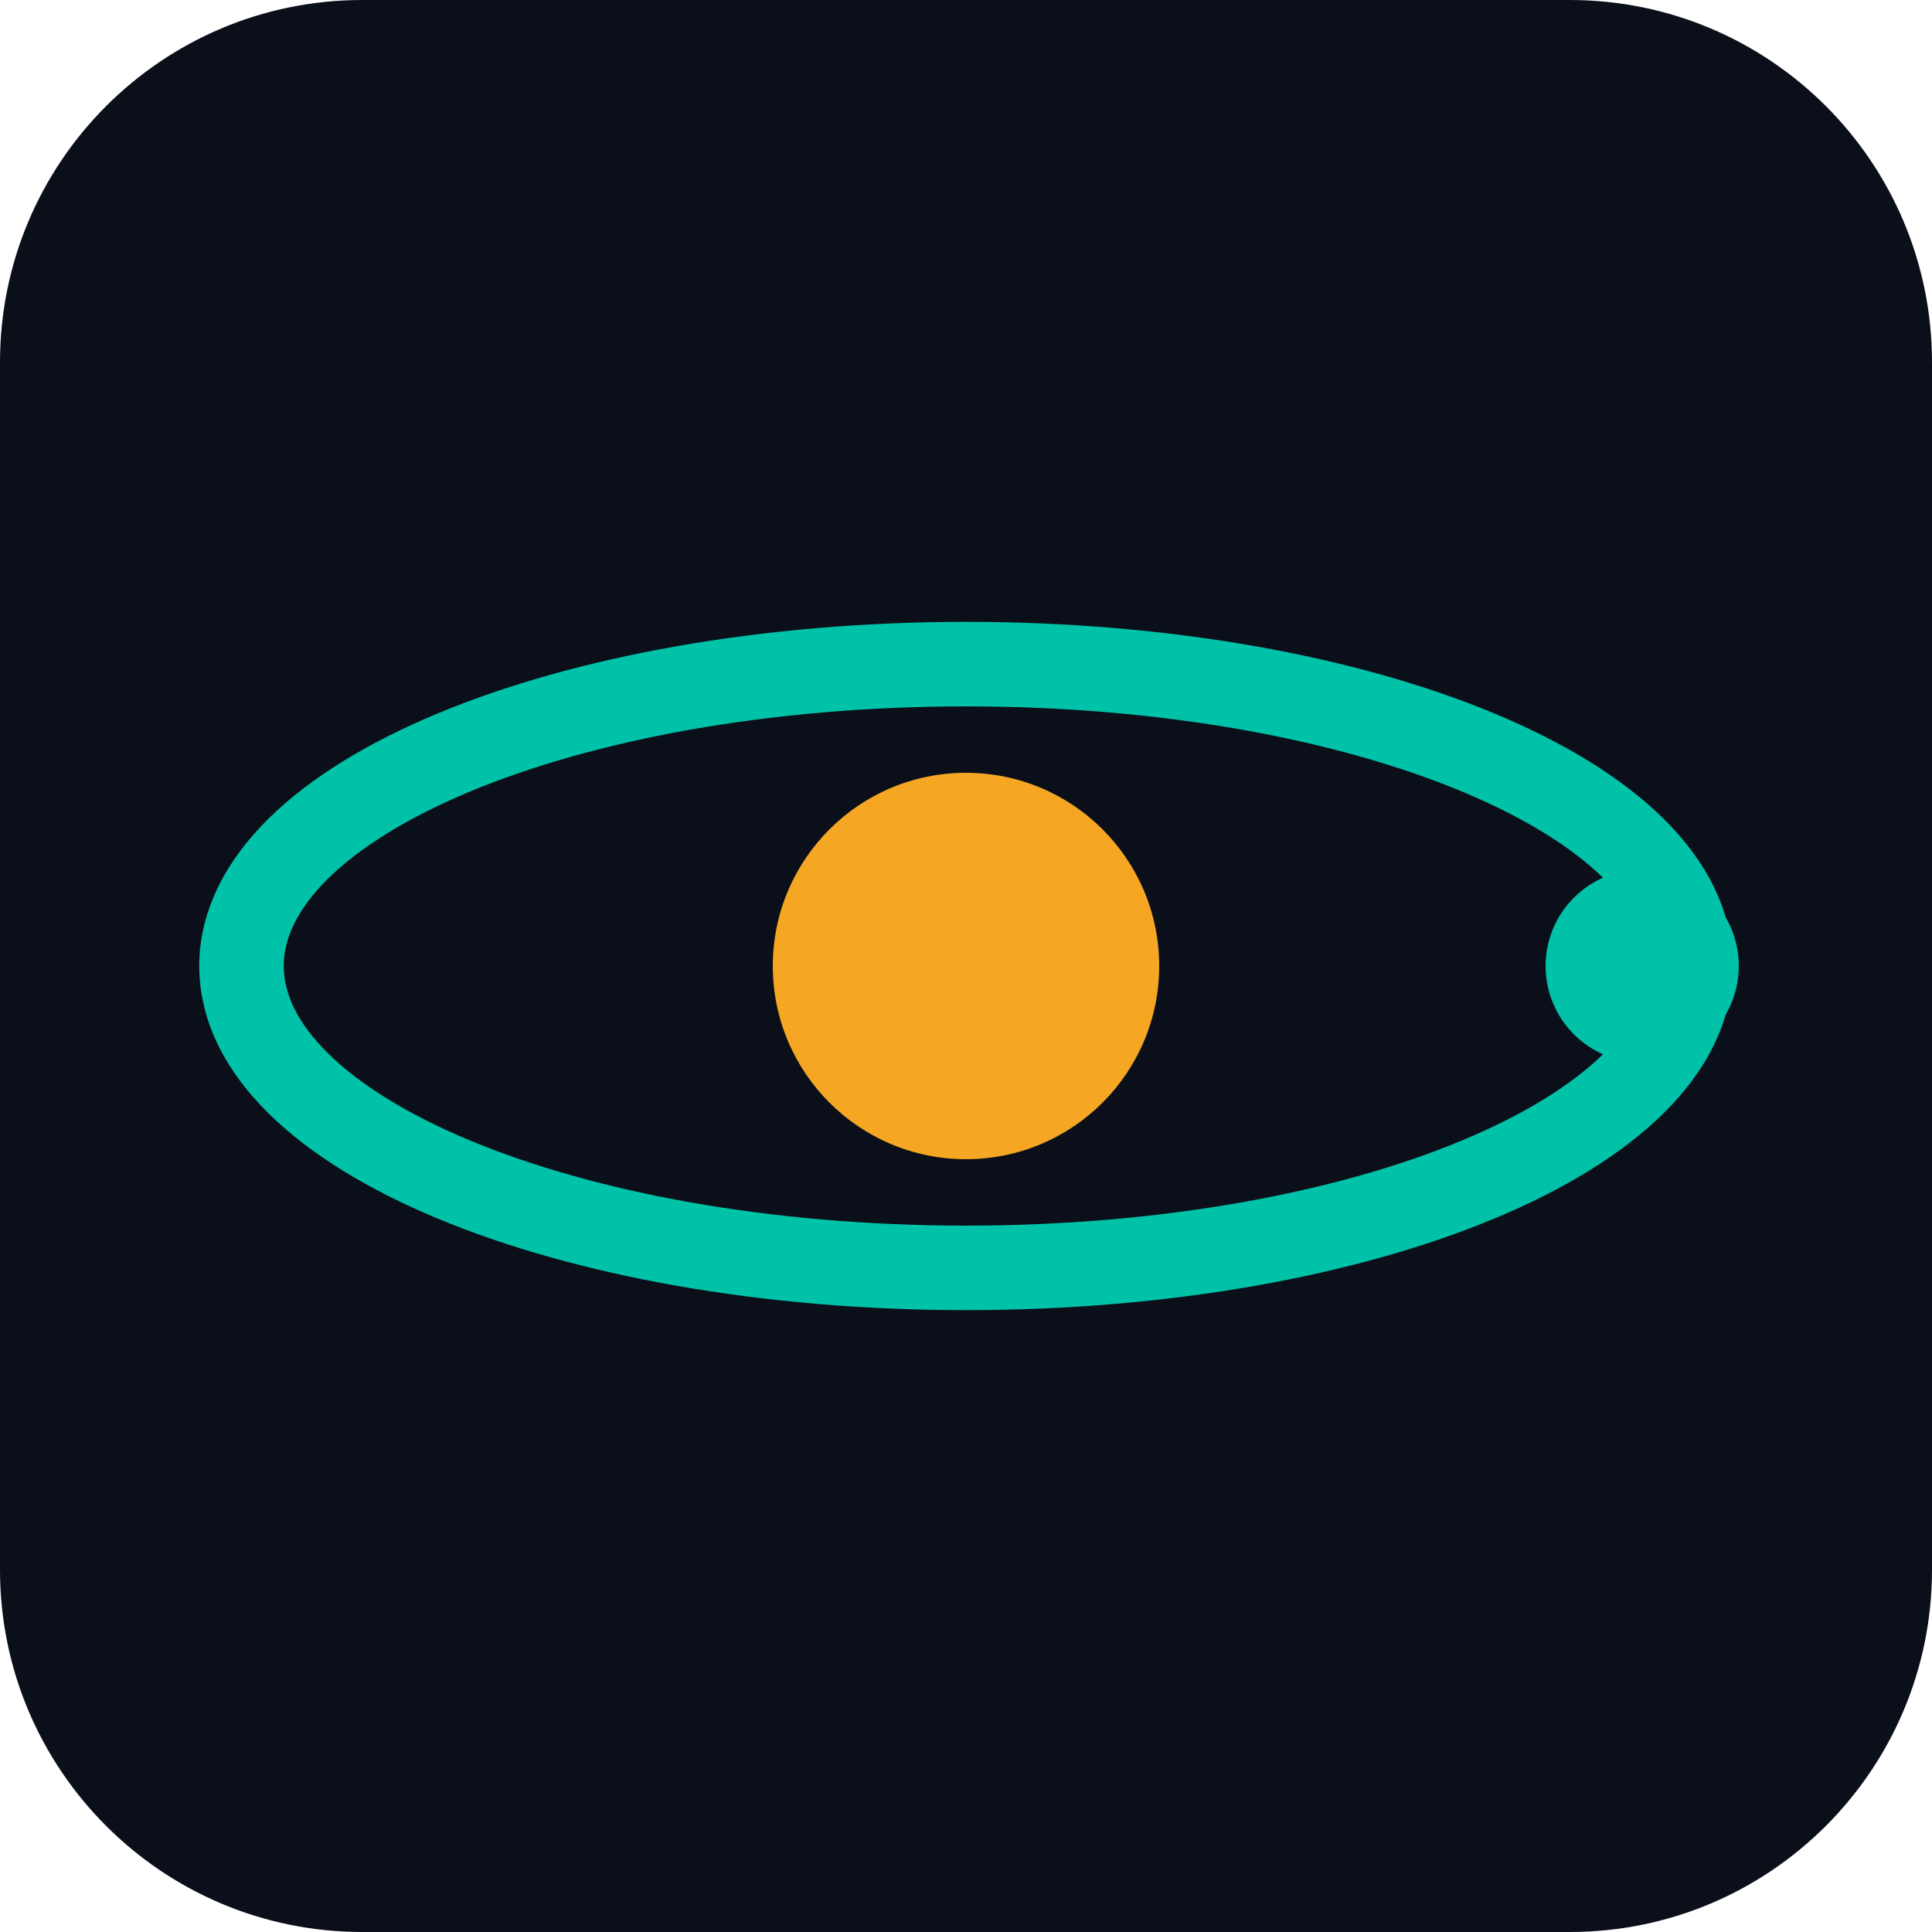
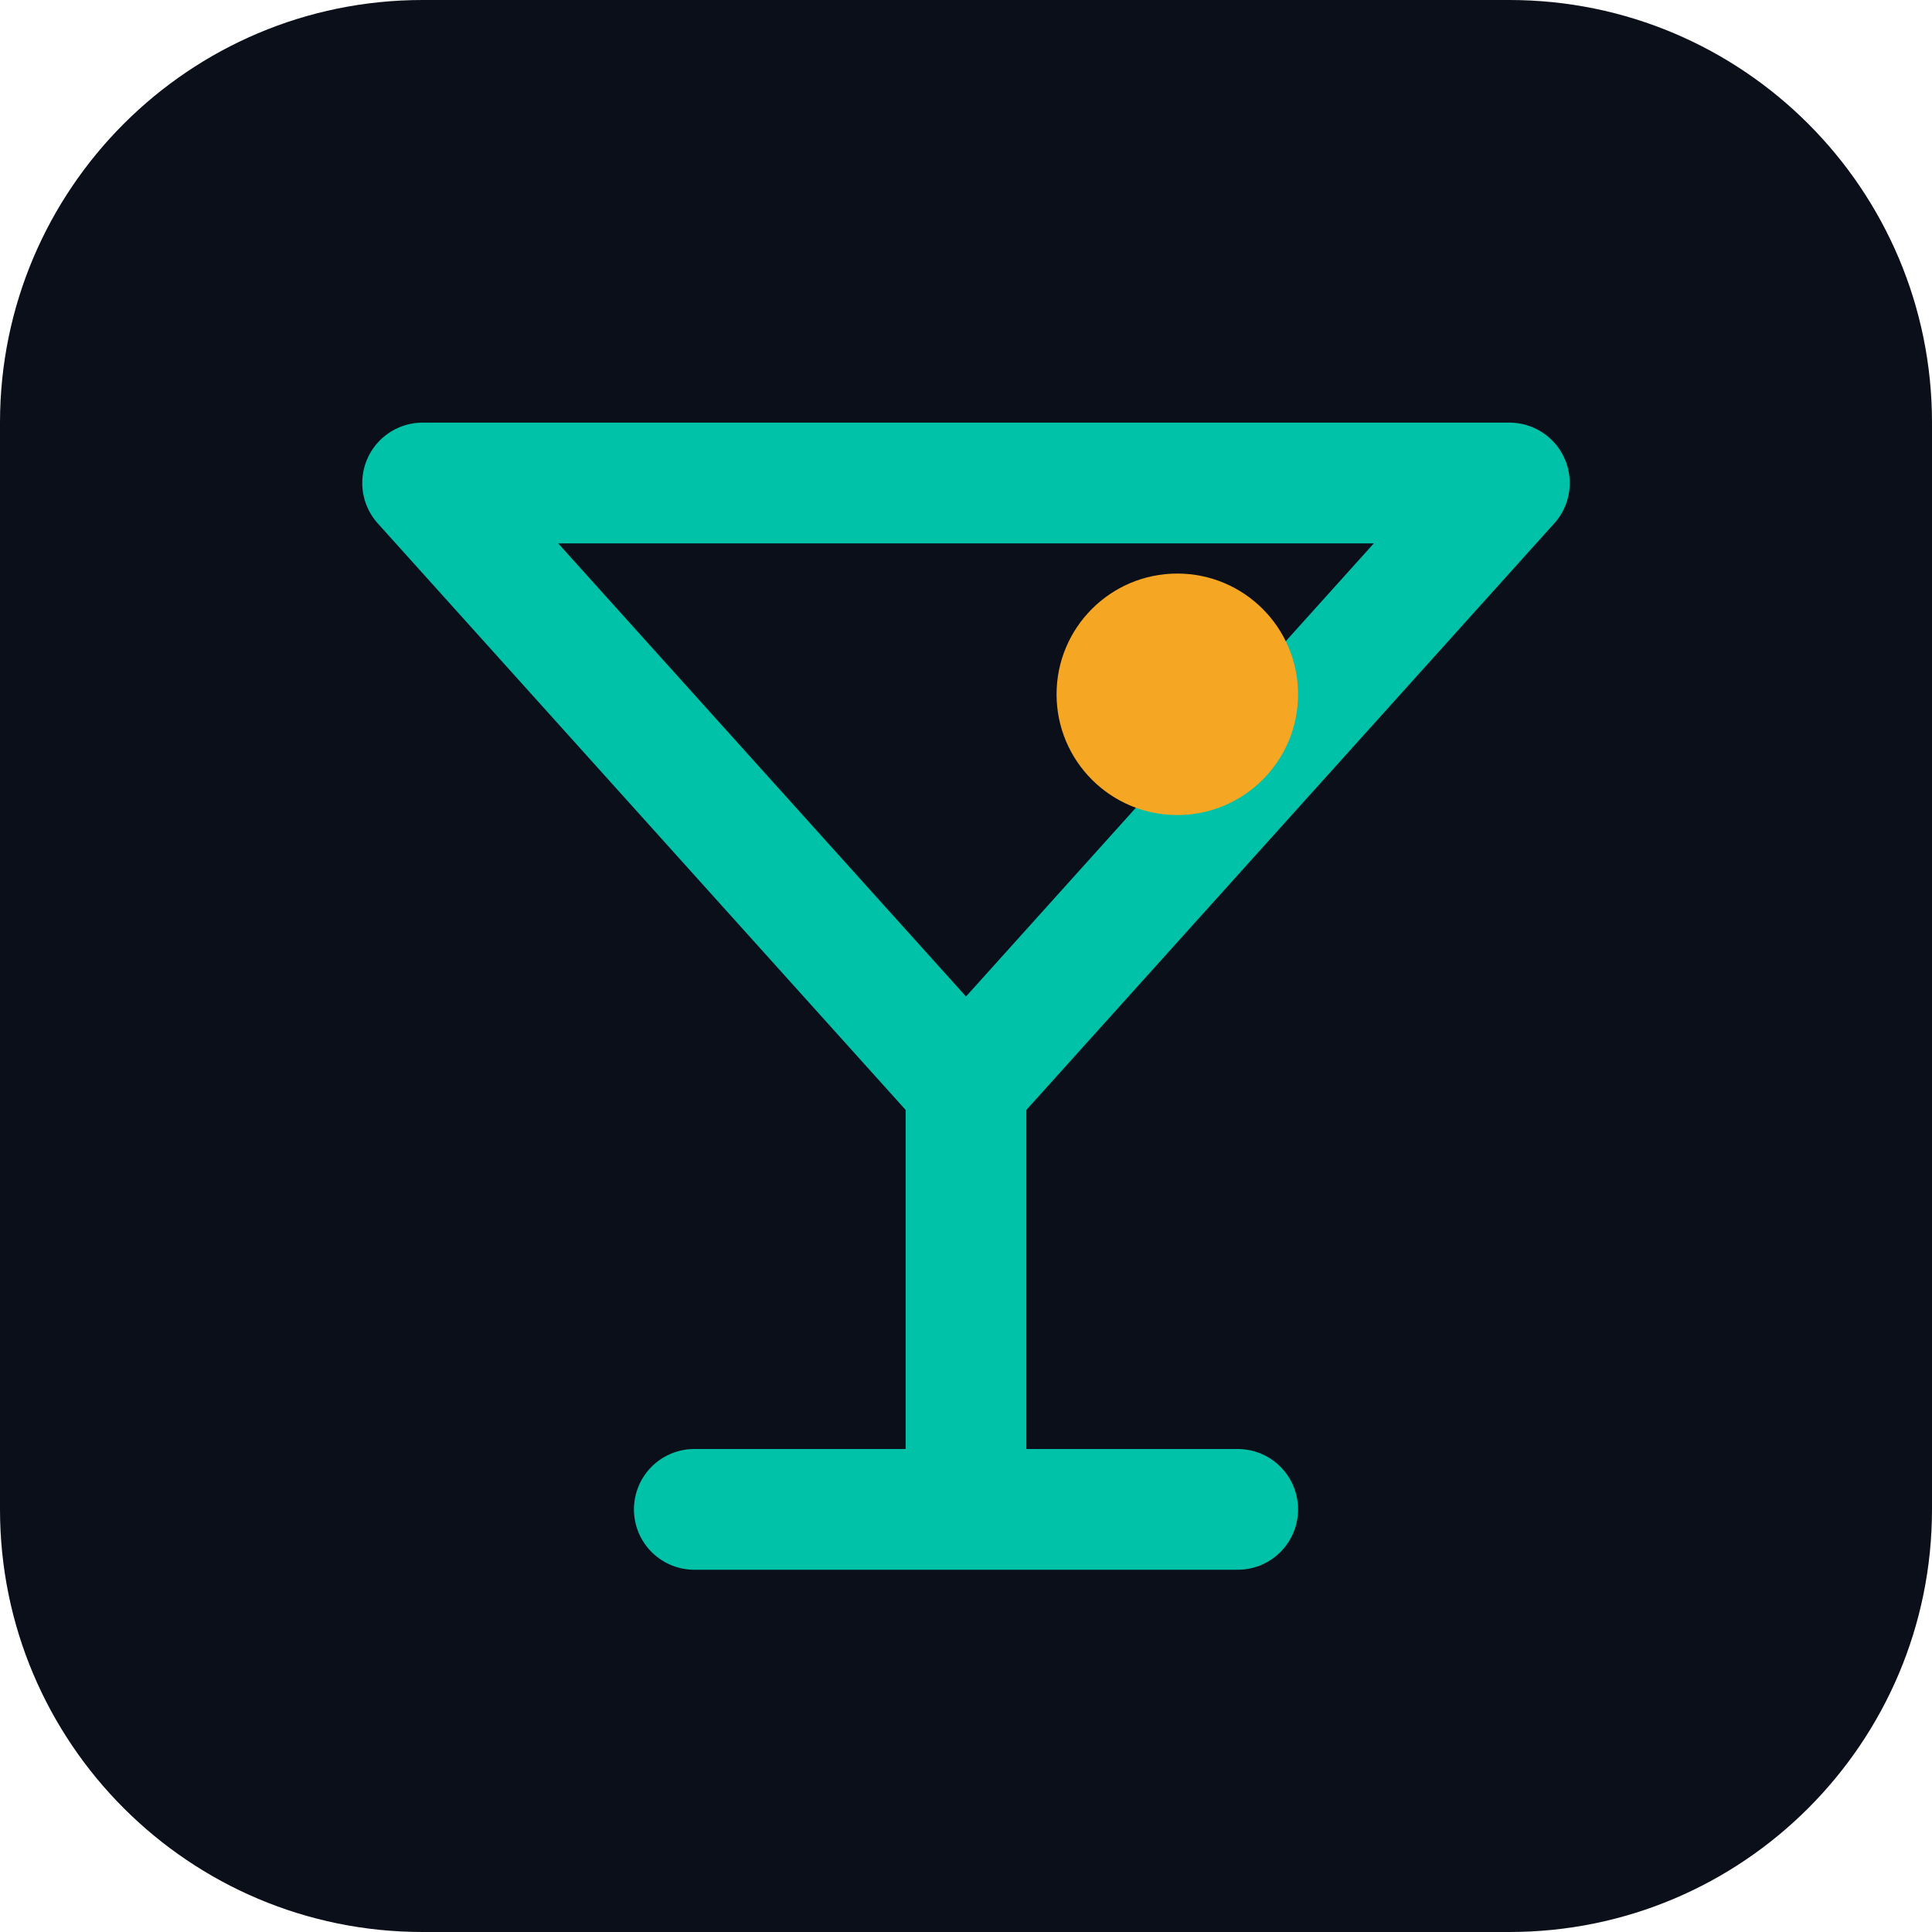
<svg xmlns="http://www.w3.org/2000/svg" viewBox="0 0 32 32">
-   <rect width="32" height="32" rx="6" fill="#0B0F1A" />
-   <circle cx="16" cy="16" r="3.2" fill="#F5A623" />
-   <ellipse cx="16" cy="16" rx="12" ry="5" fill="none" stroke="#00C2A8" stroke-width="1.4" />
-   <circle cx="27.2" cy="16" r="1.6" fill="#00C2A8" />
+   <rect width="32" height="32" rx="7" fill="#0B0F1A" />
+   <path d="M7 8h18l-9 10z" fill="none" stroke="#00C2A8" stroke-width="2" stroke-linejoin="round" />
+   <path d="M16 18v7M11.5 25h9" stroke="#00C2A8" stroke-width="2" stroke-linecap="round" />
+   <circle cx="19.5" cy="11.5" r="2" fill="#F5A623" />
</svg>
